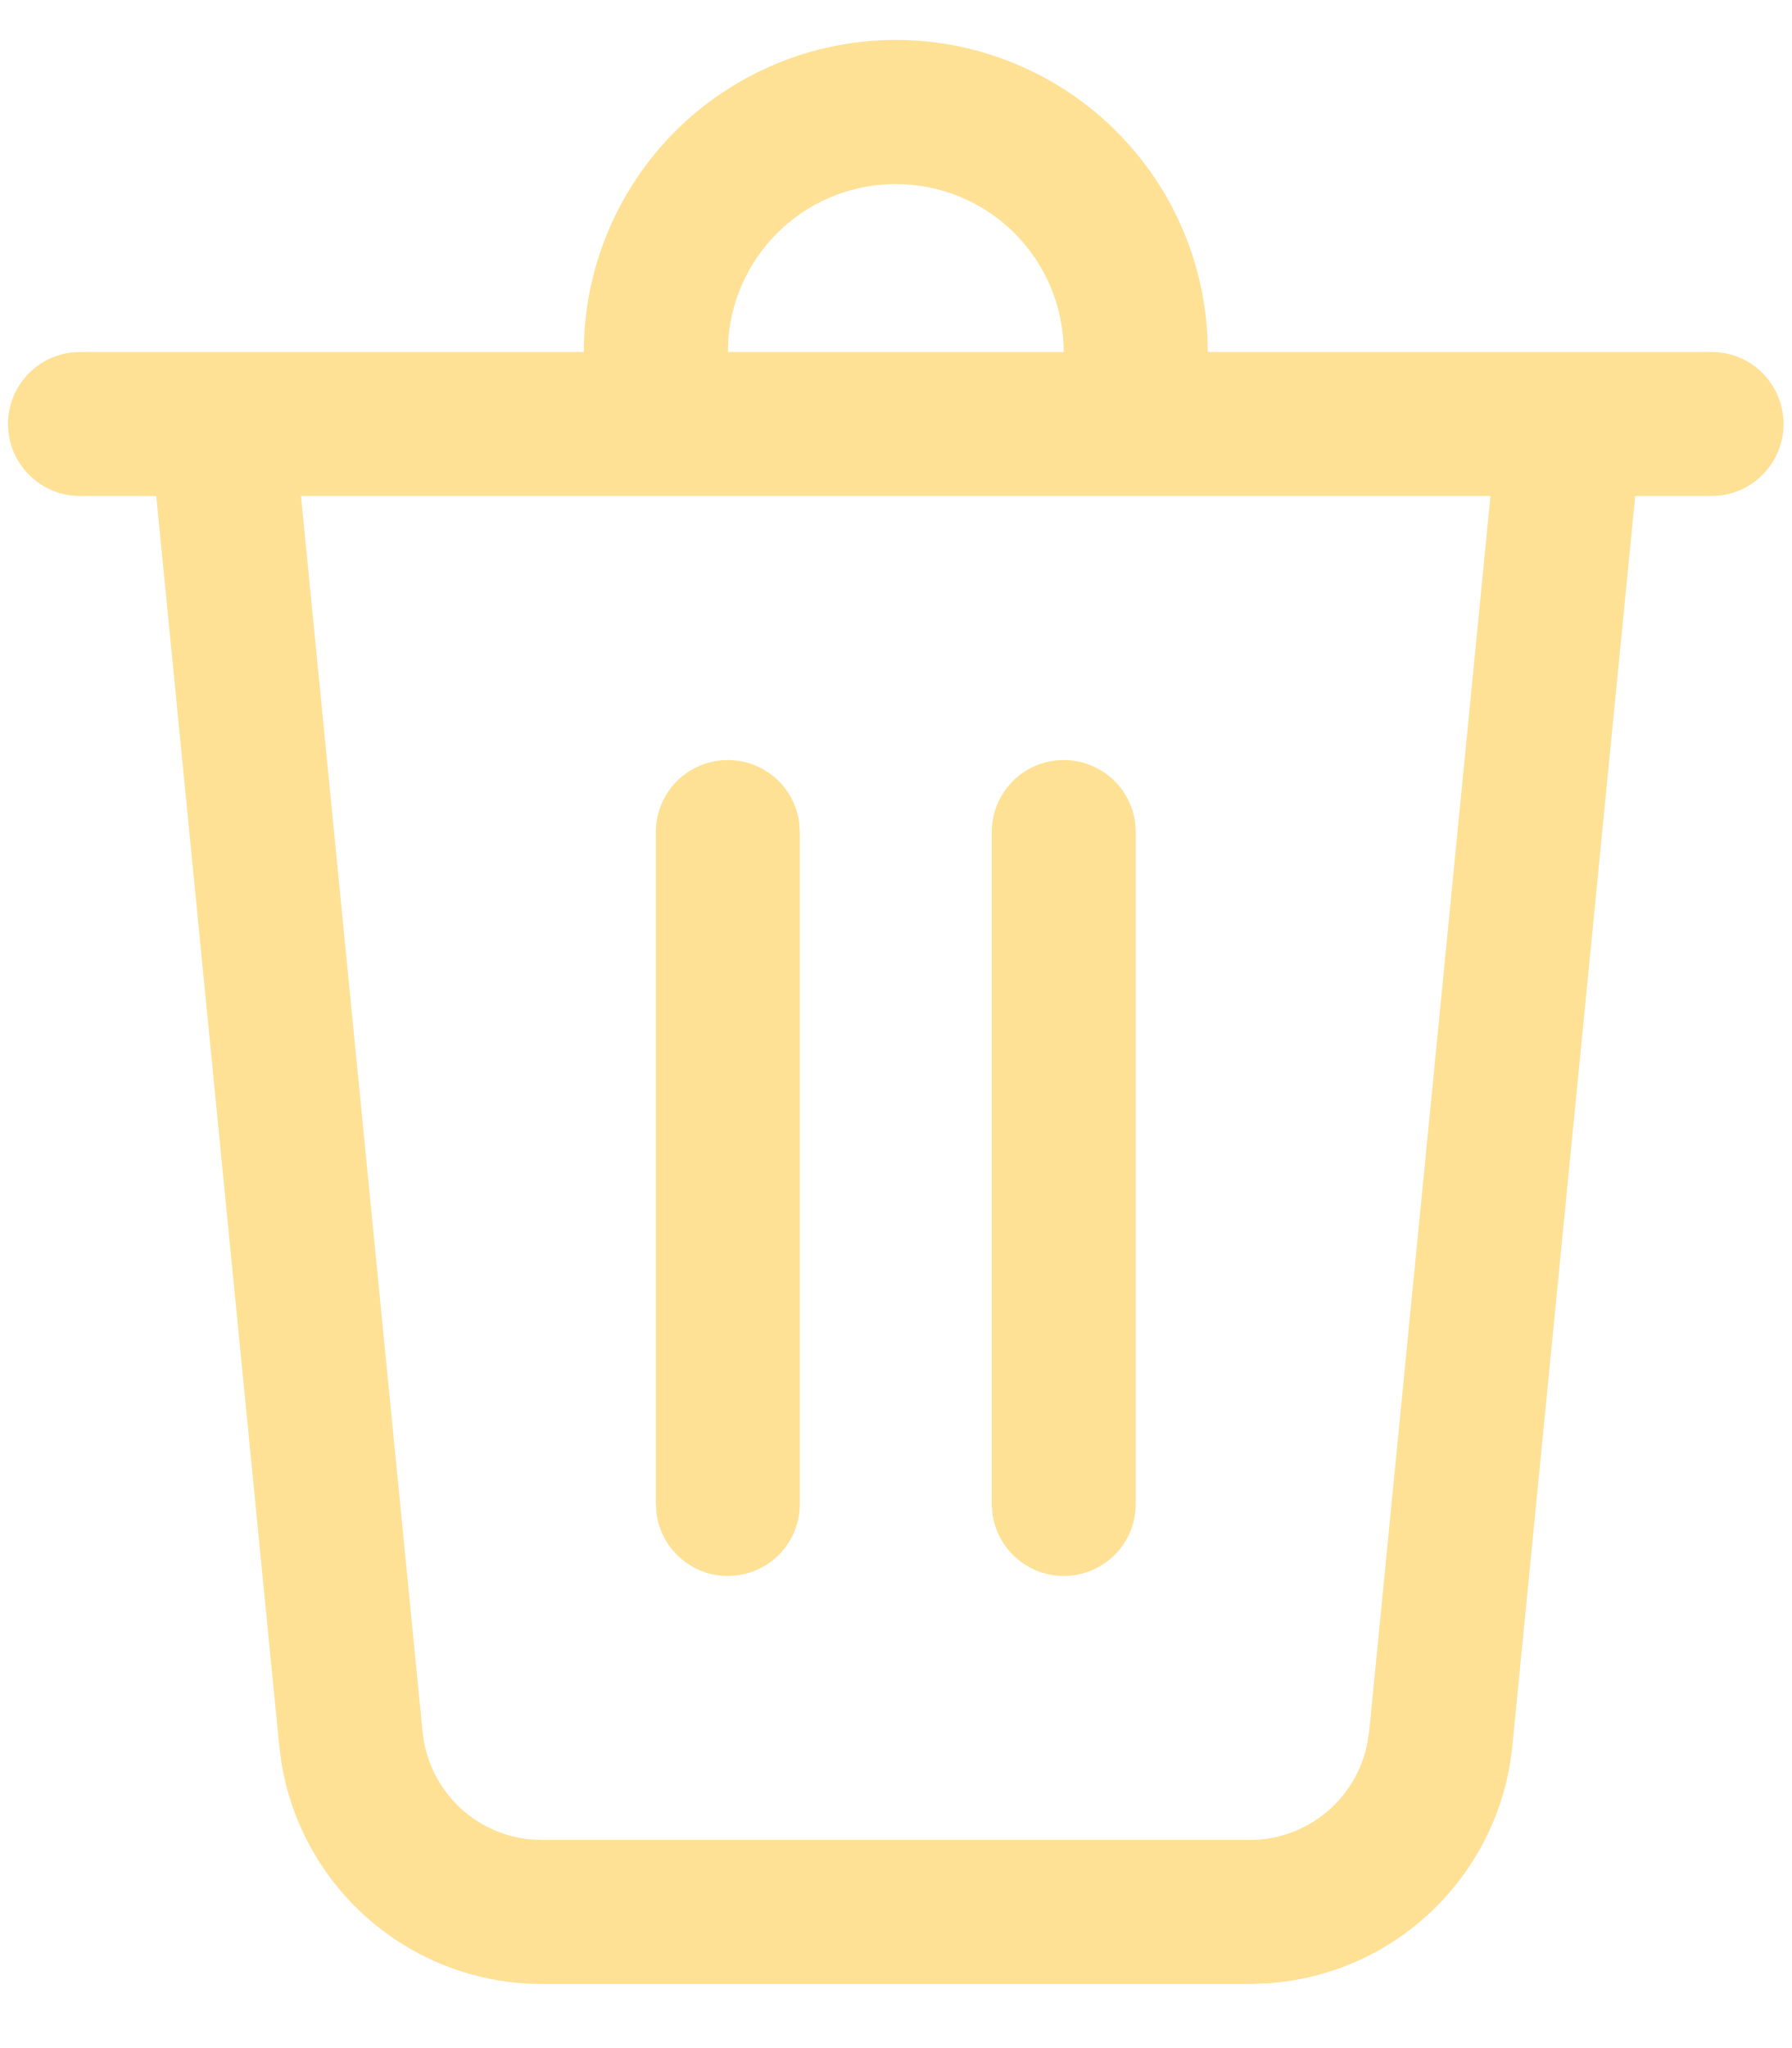
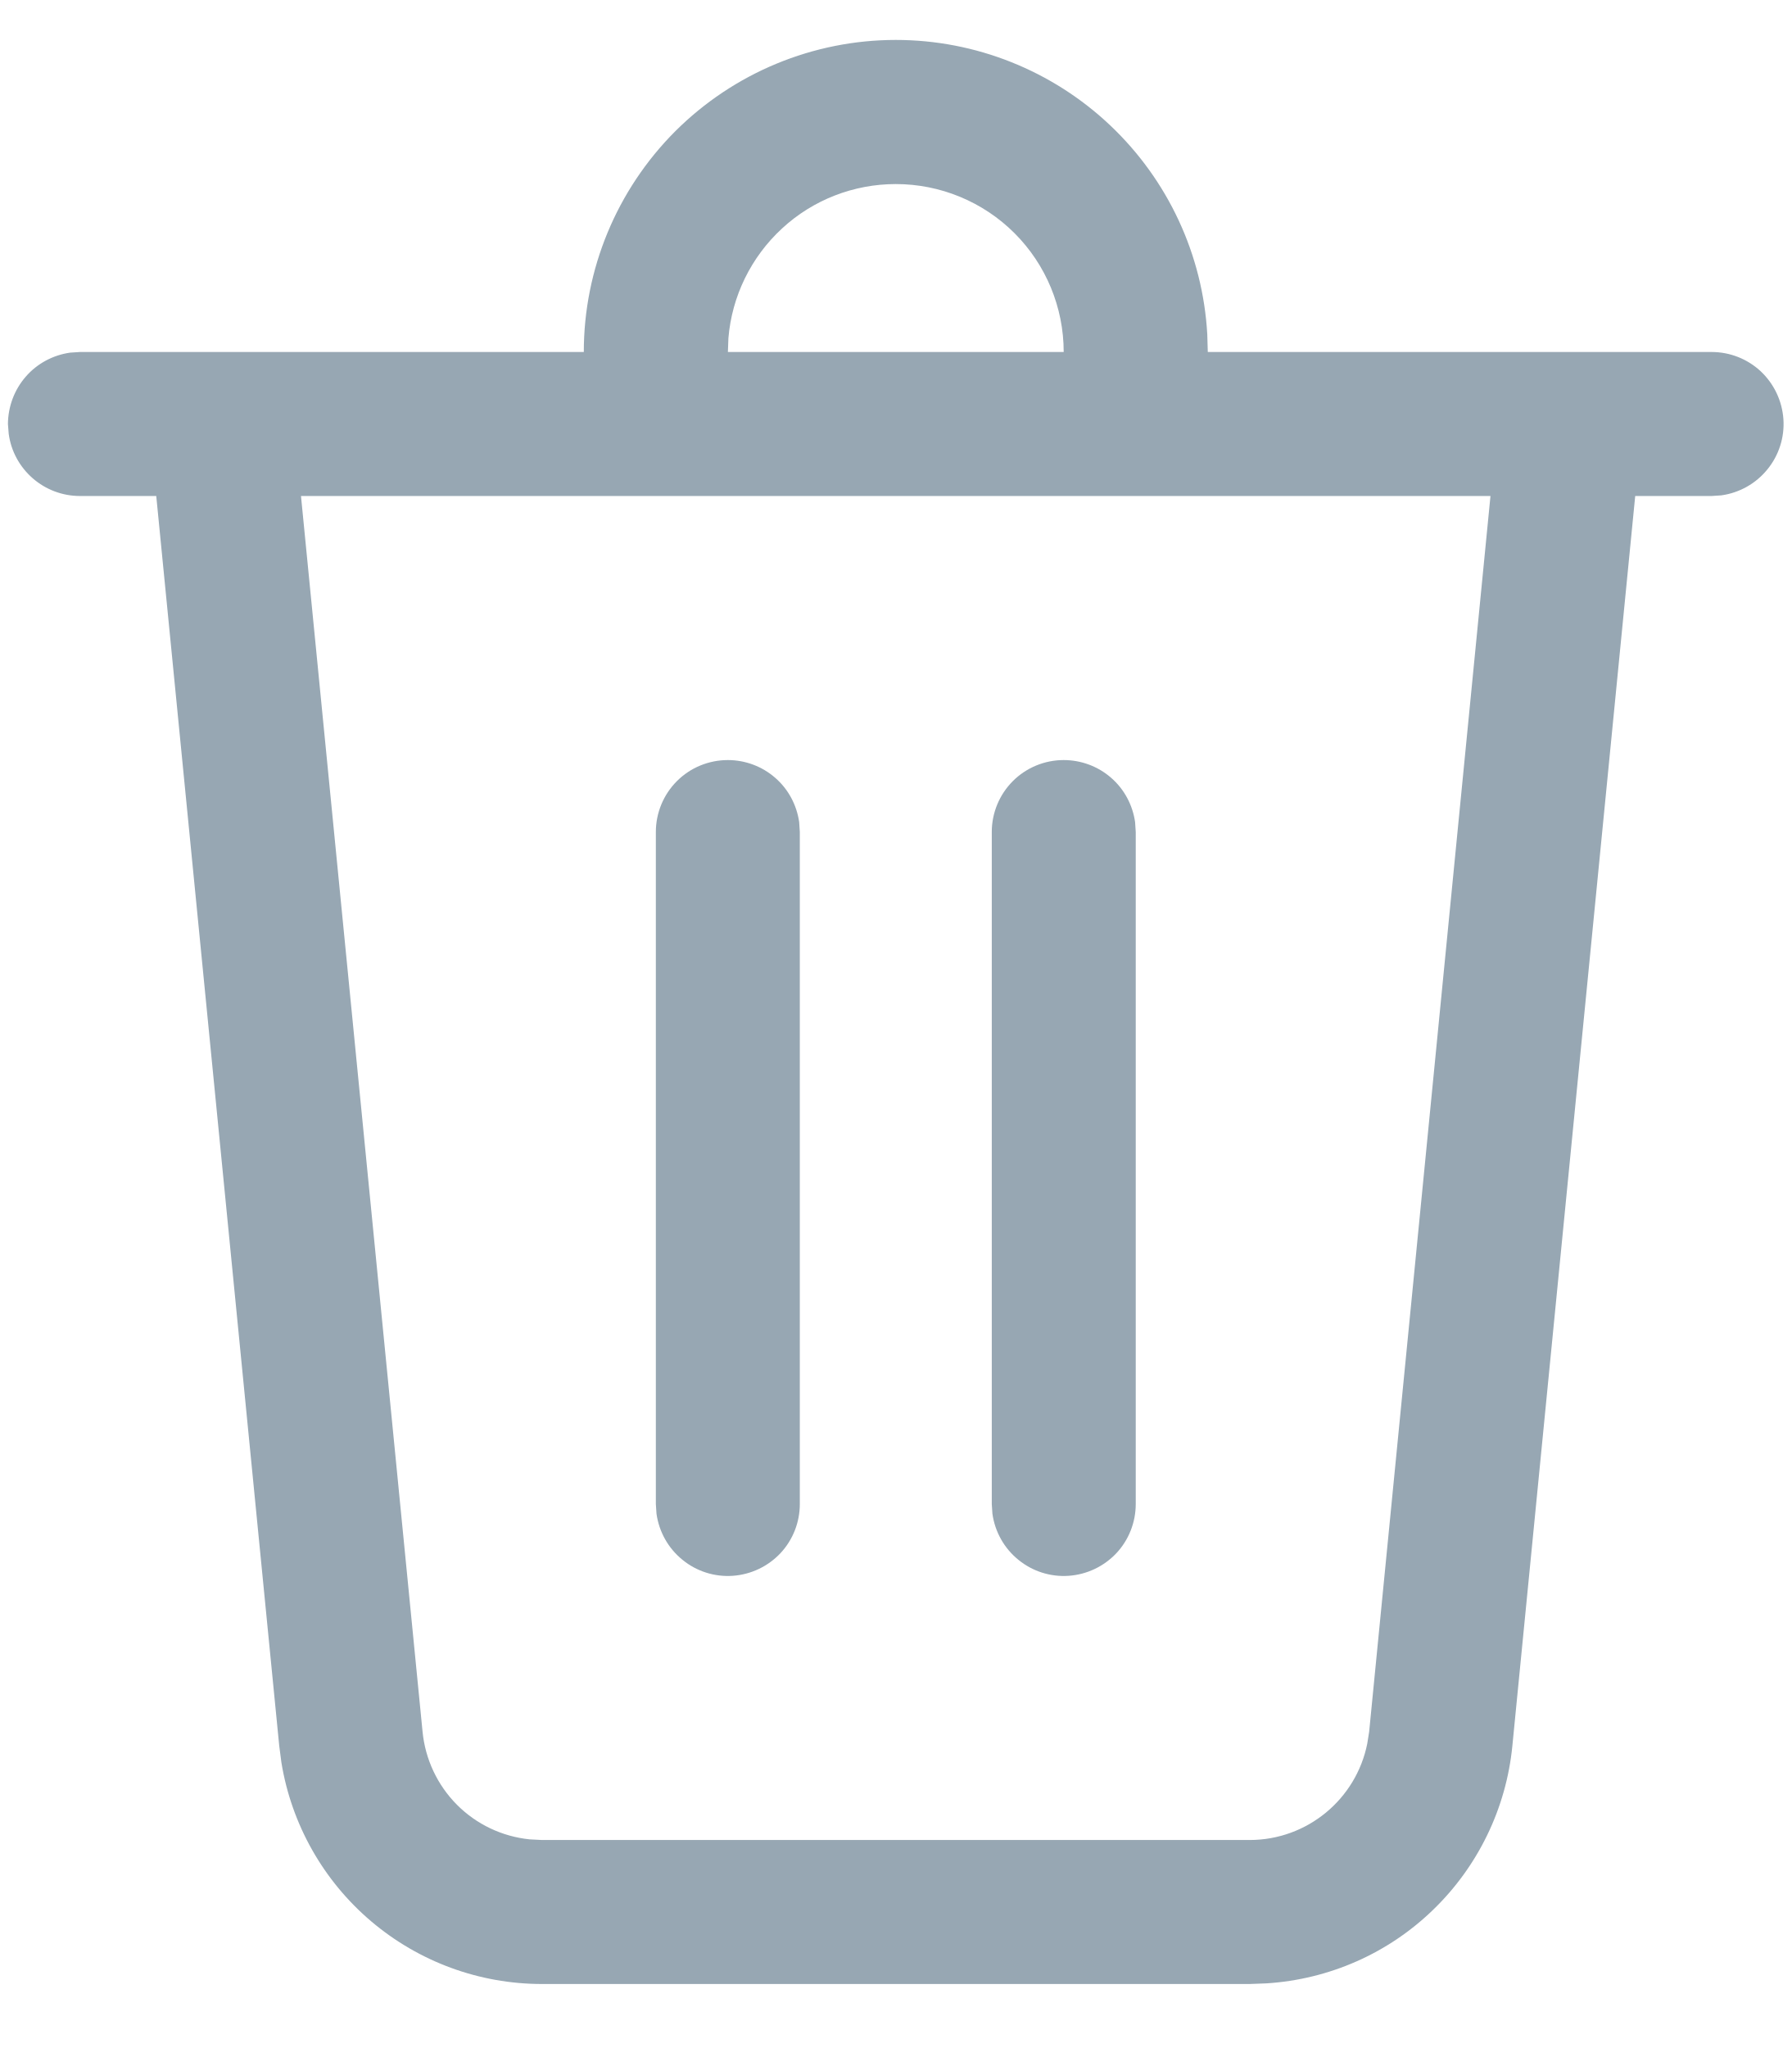
<svg xmlns="http://www.w3.org/2000/svg" width="14" height="16" viewBox="0 0 14 16" fill="none">
-   <path opacity="0.45" d="M7 0.312C7.623 0.312 8.222 0.551 8.674 0.978C9.127 1.406 9.399 1.99 9.434 2.612L9.438 2.75H13.375C13.518 2.75 13.655 2.804 13.759 2.901C13.863 2.999 13.926 3.132 13.936 3.274C13.946 3.416 13.901 3.557 13.811 3.667C13.721 3.778 13.593 3.85 13.451 3.87L13.375 3.875H12.778L11.818 13.64C11.77 14.127 11.55 14.581 11.198 14.921C10.847 15.261 10.386 15.464 9.897 15.495L9.765 15.5H4.235C3.745 15.5 3.272 15.326 2.899 15.009C2.526 14.692 2.278 14.253 2.199 13.77L2.182 13.639L1.221 3.875H0.625C0.489 3.875 0.358 3.826 0.255 3.736C0.153 3.647 0.086 3.524 0.068 3.389L0.062 3.312C0.063 3.177 0.112 3.045 0.201 2.943C0.29 2.84 0.414 2.774 0.548 2.755L0.625 2.75H4.562C4.562 2.104 4.819 1.484 5.276 1.026C5.734 0.569 6.354 0.312 7 0.312V0.312ZM11.648 3.875H2.352L3.302 13.529C3.323 13.744 3.418 13.946 3.57 14.099C3.723 14.253 3.924 14.348 4.139 14.37L4.235 14.375H9.765C10.215 14.375 10.597 14.056 10.684 13.623L10.699 13.529L11.647 3.875H11.648ZM8.312 5.938C8.448 5.938 8.58 5.987 8.682 6.076C8.785 6.165 8.851 6.289 8.87 6.423L8.875 6.5V11.75C8.875 11.893 8.821 12.03 8.724 12.134C8.626 12.238 8.493 12.301 8.351 12.311C8.209 12.321 8.068 12.276 7.958 12.186C7.847 12.096 7.775 11.968 7.755 11.826L7.75 11.75V6.5C7.75 6.351 7.809 6.208 7.915 6.102C8.02 5.997 8.163 5.938 8.312 5.938ZM5.688 5.938C5.823 5.938 5.955 5.987 6.057 6.076C6.16 6.165 6.226 6.289 6.245 6.423L6.25 6.5V11.75C6.25 11.893 6.196 12.03 6.099 12.134C6.001 12.238 5.868 12.301 5.726 12.311C5.584 12.321 5.443 12.276 5.333 12.186C5.222 12.096 5.15 11.968 5.13 11.826L5.125 11.75V6.5C5.125 6.351 5.184 6.208 5.29 6.102C5.395 5.997 5.538 5.938 5.688 5.938ZM7 1.438C6.671 1.438 6.353 1.561 6.111 1.785C5.869 2.008 5.719 2.314 5.692 2.642L5.688 2.75H8.312C8.312 2.402 8.174 2.068 7.928 1.822C7.682 1.576 7.348 1.438 7 1.438Z" fill="#ffbc13" />
+   <path opacity="0.45" d="M7 0.312C7.623 0.312 8.222 0.551 8.674 0.978C9.127 1.406 9.399 1.99 9.434 2.612L9.438 2.75H13.375C13.518 2.75 13.655 2.804 13.759 2.901C13.863 2.999 13.926 3.132 13.936 3.274C13.946 3.416 13.901 3.557 13.811 3.667C13.721 3.778 13.593 3.85 13.451 3.87L13.375 3.875H12.778L11.818 13.64C11.77 14.127 11.55 14.581 11.198 14.921C10.847 15.261 10.386 15.464 9.897 15.495L9.765 15.5H4.235C3.745 15.5 3.272 15.326 2.899 15.009C2.526 14.692 2.278 14.253 2.199 13.77L2.182 13.639L1.221 3.875H0.625C0.489 3.875 0.358 3.826 0.255 3.736C0.153 3.647 0.086 3.524 0.068 3.389L0.062 3.312C0.063 3.177 0.112 3.045 0.201 2.943C0.29 2.84 0.414 2.774 0.548 2.755L0.625 2.75H4.562C4.562 2.104 4.819 1.484 5.276 1.026C5.734 0.569 6.354 0.312 7 0.312V0.312ZM11.648 3.875H2.352L3.302 13.529C3.323 13.744 3.418 13.946 3.57 14.099C3.723 14.253 3.924 14.348 4.139 14.37L4.235 14.375H9.765C10.215 14.375 10.597 14.056 10.684 13.623L10.699 13.529L11.647 3.875H11.648ZM8.312 5.938C8.448 5.938 8.58 5.987 8.682 6.076C8.785 6.165 8.851 6.289 8.87 6.423L8.875 6.5V11.75C8.875 11.893 8.821 12.03 8.724 12.134C8.626 12.238 8.493 12.301 8.351 12.311C8.209 12.321 8.068 12.276 7.958 12.186C7.847 12.096 7.775 11.968 7.755 11.826L7.75 11.75V6.5C7.75 6.351 7.809 6.208 7.915 6.102C8.02 5.997 8.163 5.938 8.312 5.938ZM5.688 5.938C5.823 5.938 5.955 5.987 6.057 6.076C6.16 6.165 6.226 6.289 6.245 6.423L6.25 6.5V11.75C6.25 11.893 6.196 12.03 6.099 12.134C6.001 12.238 5.868 12.301 5.726 12.311C5.584 12.321 5.443 12.276 5.333 12.186C5.222 12.096 5.15 11.968 5.13 11.826L5.125 11.75V6.5C5.125 6.351 5.184 6.208 5.29 6.102C5.395 5.997 5.538 5.938 5.688 5.938ZM7 1.438C6.671 1.438 6.353 1.561 6.111 1.785C5.869 2.008 5.719 2.314 5.692 2.642L5.688 2.75H8.312C8.312 2.402 8.174 2.068 7.928 1.822C7.682 1.576 7.348 1.438 7 1.438Z" fill="#183c56" />
</svg>
